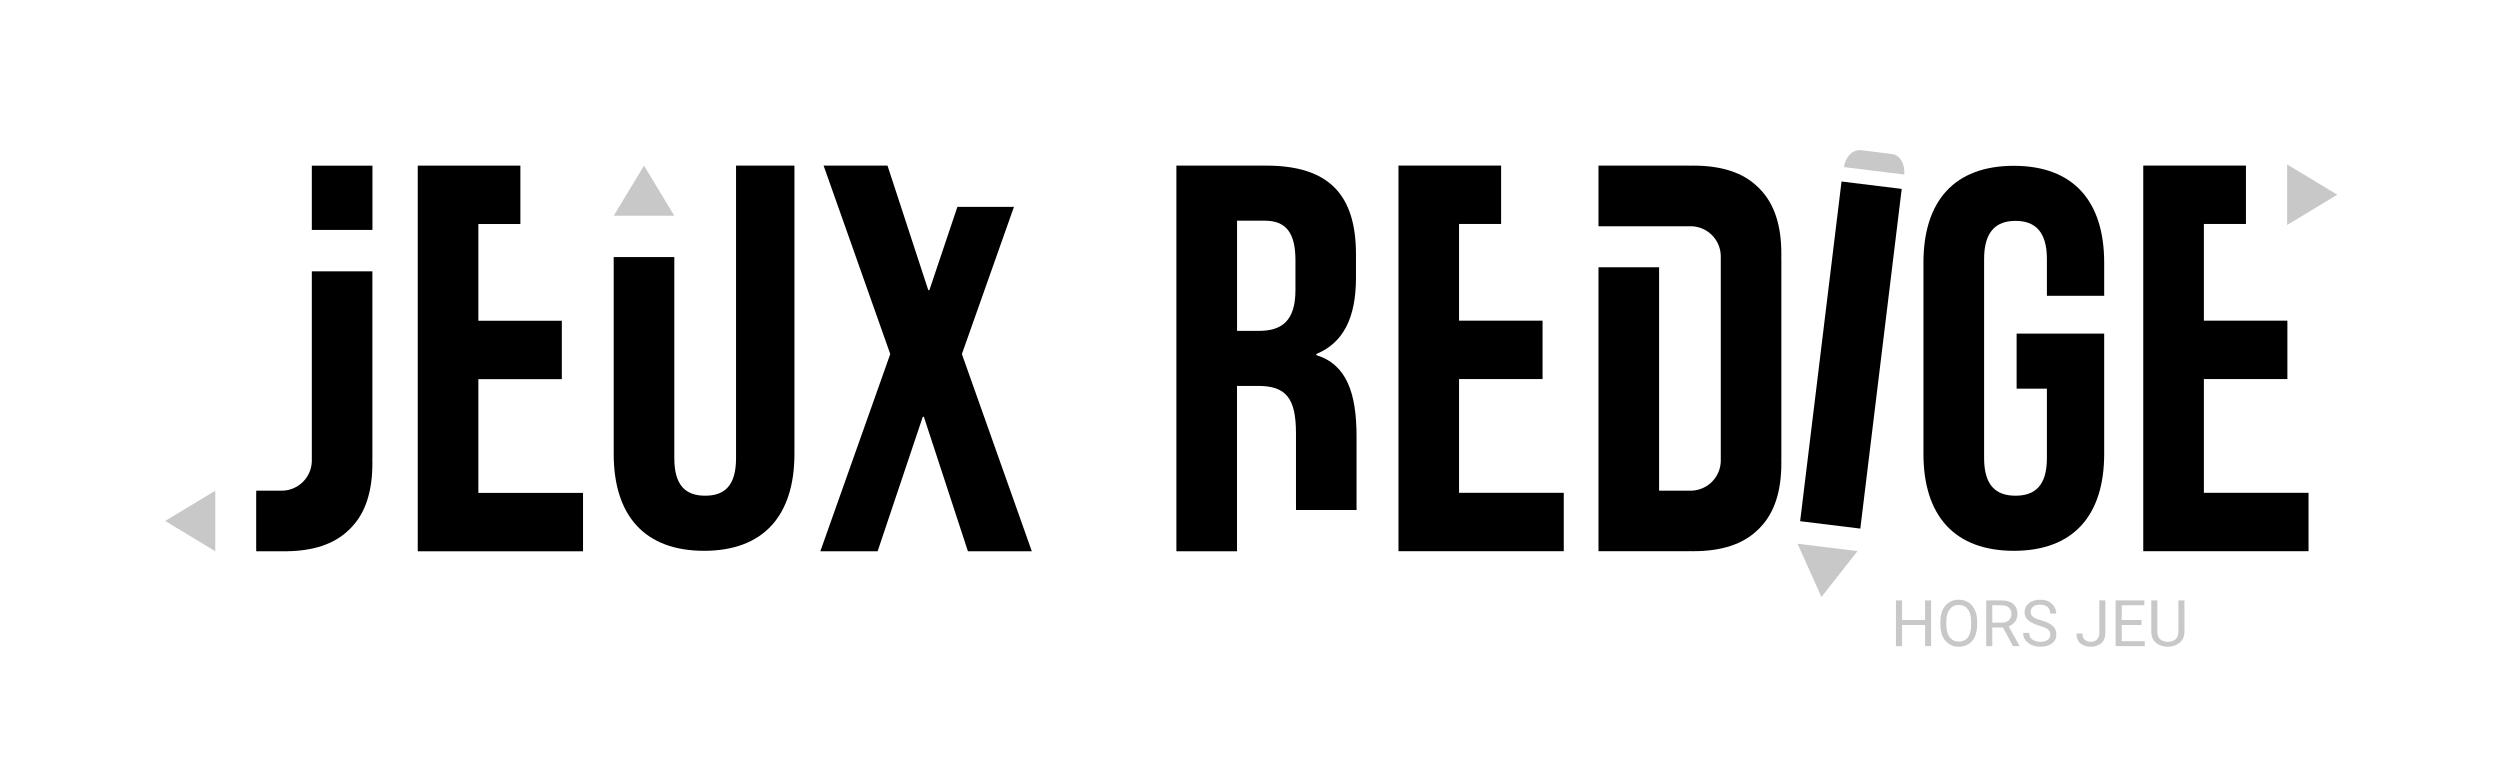
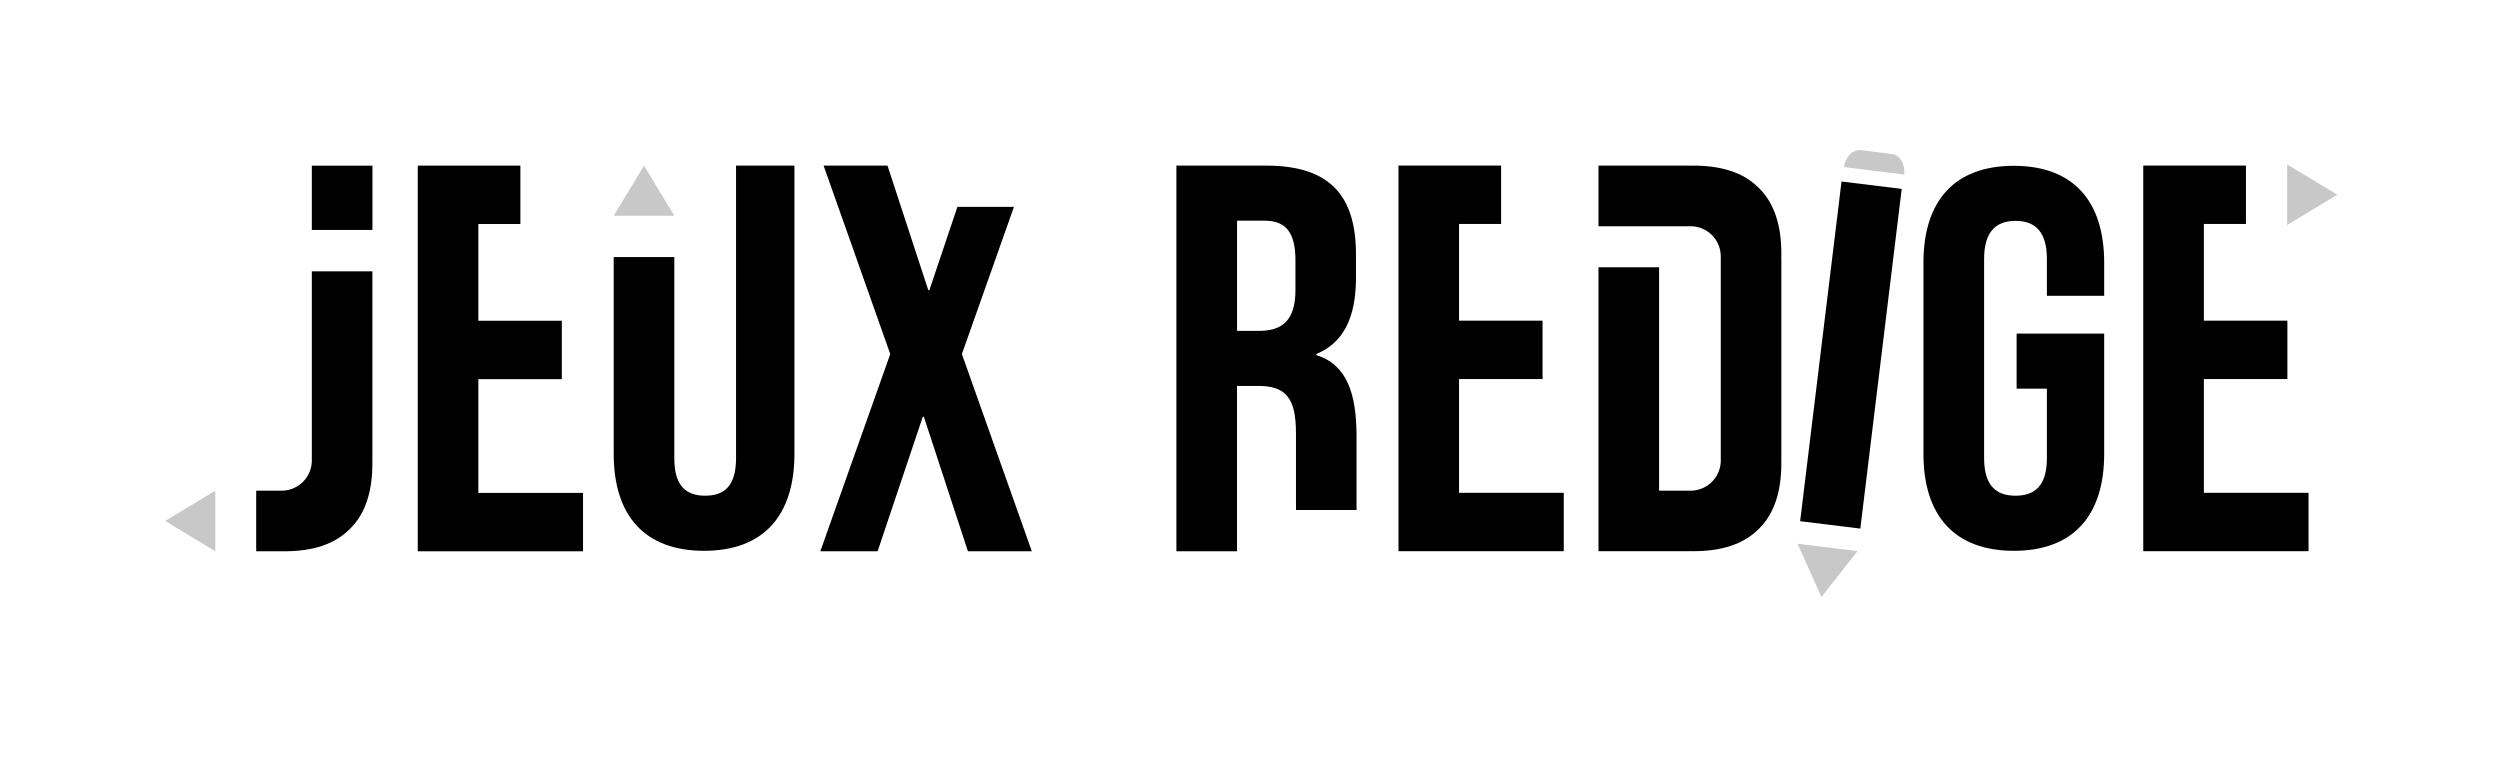
<svg xmlns="http://www.w3.org/2000/svg" version="1.1" x="0px" y="0px" viewBox="0 0 517.6 157.71" style="enable-background:new 0 0 517.6 157.71;" xml:space="preserve" id="svg66">
  <defs id="defs70" />
  <style type="text/css" id="style2">
	.st0{display:none;}
	.st1{display:inline;fill:none;stroke:#1D1D1B;stroke-width:0.25;stroke-miterlimit:10;}
	.st2{display:inline;opacity:0.4;}
	.st3{fill:#000000;}
	.st4{fill:#99368B;}
</style>
  <g id="Calque_1" class="st0">
    <line class="st1" x1="517.9" y1="34.29" x2="0.07" y2="34.29" id="line4" />
    <line class="st1" x1="517.9" y1="114.14" x2="0.07" y2="114.14" id="line6" />
    <line class="st1" x1="517.9" y1="123.61" x2="0.07" y2="123.61" id="line8" />
    <line class="st1" x1="517.9" y1="157.83" x2="0.07" y2="157.83" id="line10" />
    <line class="st1" x1="517.9" y1="0.08" x2="0.07" y2="0.08" id="line12" />
    <line class="st1" x1="483.86" y1="0.2" x2="483.86" y2="157.52" id="line14" />
    <line class="st1" x1="34.2" y1="0.46" x2="34.2" y2="157.79" id="line16" />
    <line class="st1" x1="-0.02" y1="0.46" x2="-0.02" y2="157.79" id="line18" />
    <line class="st1" x1="518.08" y1="0.2" x2="518.08" y2="157.52" id="line20" />
    <polygon class="st2" points="12.52,102.05 12.52,78.5 29.81,78.5 29.81,66.41 12.52,66.41 12.52,46.38 21.23,46.38 21.23,34.29    21.23,34.29 0.5,34.29 -0.02,34.29 -0.02,114.14 8.9,114.14 34.2,114.14 34.2,102.73 34.2,102.05  " id="polygon22" />
    <polygon class="st2" points="496.41,102.05 496.41,78.5 513.7,78.5 513.7,66.41 496.41,66.41 496.41,46.38 505.12,46.38    505.12,34.29 505.12,34.29 484.38,34.29 483.86,34.29 483.86,114.14 492.79,114.14 518.08,114.14 518.08,102.73 518.08,102.05  " id="polygon24" />
    <polygon class="st2" points="183.53,21.75 159.98,21.75 159.98,4.46 147.89,4.46 147.89,21.75 127.87,21.75 127.87,13.04    115.78,13.04 115.78,13.04 115.78,33.77 115.78,34.29 195.62,34.29 195.62,25.37 195.62,0.08 184.22,0.08 183.53,0.08  " id="polygon26" />
    <polygon class="st2" points="127.87,136.16 151.42,136.16 151.42,153.45 163.51,153.45 163.51,136.16 183.53,136.16 183.53,144.87    195.62,144.87 195.62,144.87 195.62,124.14 195.62,123.61 115.78,123.61 115.78,132.54 115.78,157.83 127.19,157.83 127.87,157.83     " id="polygon28" />
  </g>
  <g id="Calque_2">
    <g id="g63">
      <path class="st3" d="M398.23,93.95V54.4c0-12.77,6.39-20.07,18.71-20.07c12.32,0,18.71,7.3,18.71,20.07v6.84h-11.86V53.6    c0-5.7-2.51-7.87-6.5-7.87s-6.5,2.17-6.5,7.87v41.27c0,5.7,2.51,7.76,6.5,7.76s6.5-2.05,6.5-7.76V80.47h-6.27v-11.4h18.13v24.89    c0,12.78-6.39,20.08-18.71,20.08C404.62,114.03,398.23,106.73,398.23,93.95z" id="path31" />
      <path class="st4" d="M385.29,31.09l6.4,0.79c1.67,0.21,2.81,2.11,2.55,4.25v0l-12.45-1.53v0    C382.05,32.45,383.62,30.89,385.29,31.09z" id="path33" style="fill:#c8c8c8;fill-opacity:1" />
      <polygon class="st3" points="385.16,109.44 393.73,39.11 381.27,37.58 372.7,107.91   " id="polygon35" />
      <polygon class="st4" points="384.58,114.1 377.11,123.61 372.16,112.57   " id="polygon37" style="fill:#c8c8c8;fill-opacity:1" />
      <path class="st3" d="M127.06,93.96V53.22h12.55v41.65c0,5.7,2.4,7.76,6.39,7.76c3.99,0,6.39-2.05,6.39-7.76V34.29h12.09v59.67    c0,12.78-6.39,20.08-18.71,20.08C133.45,114.04,127.06,106.74,127.06,93.96z" id="path39" />
      <polygon class="st4" points="127.06,44.67 133.34,34.29 139.61,44.67   " id="polygon41" style="fill:#c8c8c8;fill-opacity:1" />
      <polygon class="st4" points="44.57,114.14 34.2,107.86 44.57,101.59   " id="polygon43" style="fill:#c8c8c8;fill-opacity:1" />
      <polygon class="st4" points="473.53,34.04 483.91,40.31 473.53,46.58   " id="polygon45" style="fill:#c8c8c8;fill-opacity:1" />
      <path class="st3" d="M268.32,89.71v14.6c0,0.45,0,0.87,0.01,1.28h12.54c0-0.38-0.01-0.76-0.01-1.16V90.4    c0-9.01-2.05-14.94-8.33-16.88v-0.23c5.59-2.28,8.21-7.53,8.21-15.74v-4.9c0-12.32-5.59-18.36-18.59-18.36h-18.59v79.84h12.55    V79.9h4.33C266.16,79.9,268.32,82.3,268.32,89.71z M256.12,68.5V45.69h5.7c4.45,0,6.39,2.51,6.39,8.21v6.16    c0,6.39-2.85,8.44-7.53,8.44H256.12z" id="path47" />
      <polygon class="st3" points="456.29,102.03 456.29,78.48 473.58,78.48 473.58,66.39 456.29,66.39 456.29,46.37 465,46.37     465,34.28 465,34.28 444.26,34.28 443.74,34.28 443.74,114.12 452.67,114.12 477.96,114.12 477.96,102.72 477.96,102.03   " id="polygon49" />
      <polygon class="st3" points="302.08,102.03 302.08,78.48 319.37,78.48 319.37,66.39 302.08,66.39 302.08,46.37 310.79,46.37     310.79,34.28 310.79,34.28 290.06,34.28 289.54,34.28 289.54,114.12 298.46,114.12 323.76,114.12 323.76,102.72 323.76,102.03       " id="polygon51" />
      <polygon class="st3" points="99.04,102.05 99.04,78.5 116.32,78.5 116.32,66.41 99.04,66.41 99.04,46.38 107.74,46.38     107.74,34.29 107.74,34.29 87.01,34.29 86.49,34.29 86.49,114.14 95.42,114.14 120.71,114.14 120.71,102.73 120.71,102.05   " id="polygon53" />
      <path class="st3" d="M77.11,47.6v-13.3H64.56c0,0,0,8.78,0,13.3H77.11z" id="path55" />
      <path class="st3" d="M77.11,56.17H64.56c0,18.08,0,38.92,0,38.92c0,0.13,0,0.26,0,0.39c-0.08,3.34-2.77,6.03-6.11,6.11    c-0.13,0-0.26,0-0.39,0h-5.01v0.69c0,0,0,0-0.01,0v11.41c0,0,0,0,0.01,0v0.45h4.67c0.13,0,0.25-0.01,0.37-0.01    c0.26,0,0.5,0.01,0.77,0.01c5.88,0,10.28-1.45,13.3-4.36c0.1-0.09,0.2-0.19,0.3-0.28c0.1-0.1,0.19-0.2,0.28-0.3    c2.92-3.02,4.36-7.43,4.36-13.3c0-0.27-0.01-0.51-0.01-0.77c0-0.13,0.01-0.24,0.01-0.37V56.17z" id="path57" />
      <path class="st3" d="M368.81,52.53c0-5.88-1.45-10.28-4.36-13.3c-0.09-0.1-0.19-0.2-0.28-0.3c-0.1-0.1-0.2-0.19-0.3-0.28    c-3.02-2.92-7.43-4.36-13.3-4.36c-0.27,0-0.51,0.01-0.77,0.01c-0.13,0-0.24-0.01-0.37-0.01h-18.48v12.55h18.82    c0.13,0,0.26,0,0.39,0c3.34,0.08,6.03,2.77,6.11,6.11c0,0.13,0,0.26,0,0.39c0,0,0,0.85,0,2.33c0,14.5,0,31.08,0,37.09    c0,1.48,0,2.33,0,2.33c0,0.13,0,0.26,0,0.39c-0.08,3.34-2.77,6.03-6.11,6.11c-0.13,0-0.26,0-0.39,0h-6.27V55.34h-12.55v46.23v5.17    v7.38h18.48c0.13,0,0.25-0.01,0.37-0.01c0.26,0,0.5,0.01,0.77,0.01c5.88,0,10.28-1.45,13.3-4.36c0.1-0.09,0.2-0.19,0.3-0.28    c0.1-0.1,0.19-0.2,0.28-0.3c2.92-3.02,4.36-7.43,4.36-13.3c0-0.27-0.01-0.51-0.01-0.77c0-0.13,0.01-0.24,0.01-0.37v-1.99V55.66    v-1.99c0-0.13-0.01-0.25-0.01-0.37C368.8,53.04,368.81,52.8,368.81,52.53z" id="path59" />
      <polygon class="st3" points="209.93,42.83 198.22,42.83 192.42,60.07 192.19,60.07 183.75,34.29 170.52,34.29 184.32,73.3     169.84,114.14 181.7,114.14 191.05,86.3 191.28,86.3 200.4,114.14 213.63,114.14 199.15,73.3   " id="polygon61" />
    </g>
  </g>
-   <text xml:space="preserve" style="font-size:13.333px;line-height:1.25;font-family:Roboto;-inkscape-font-specification:Roboto;fill:#c8c8c8;fill-opacity:1" x="391.44" y="133.776" id="text8784">
-     <tspan id="tspan8782" x="391.44" y="133.776" style="font-size:13.333px;fill:#c8c8c8;fill-opacity:1">HORS JEU</tspan>
-   </text>
</svg>
